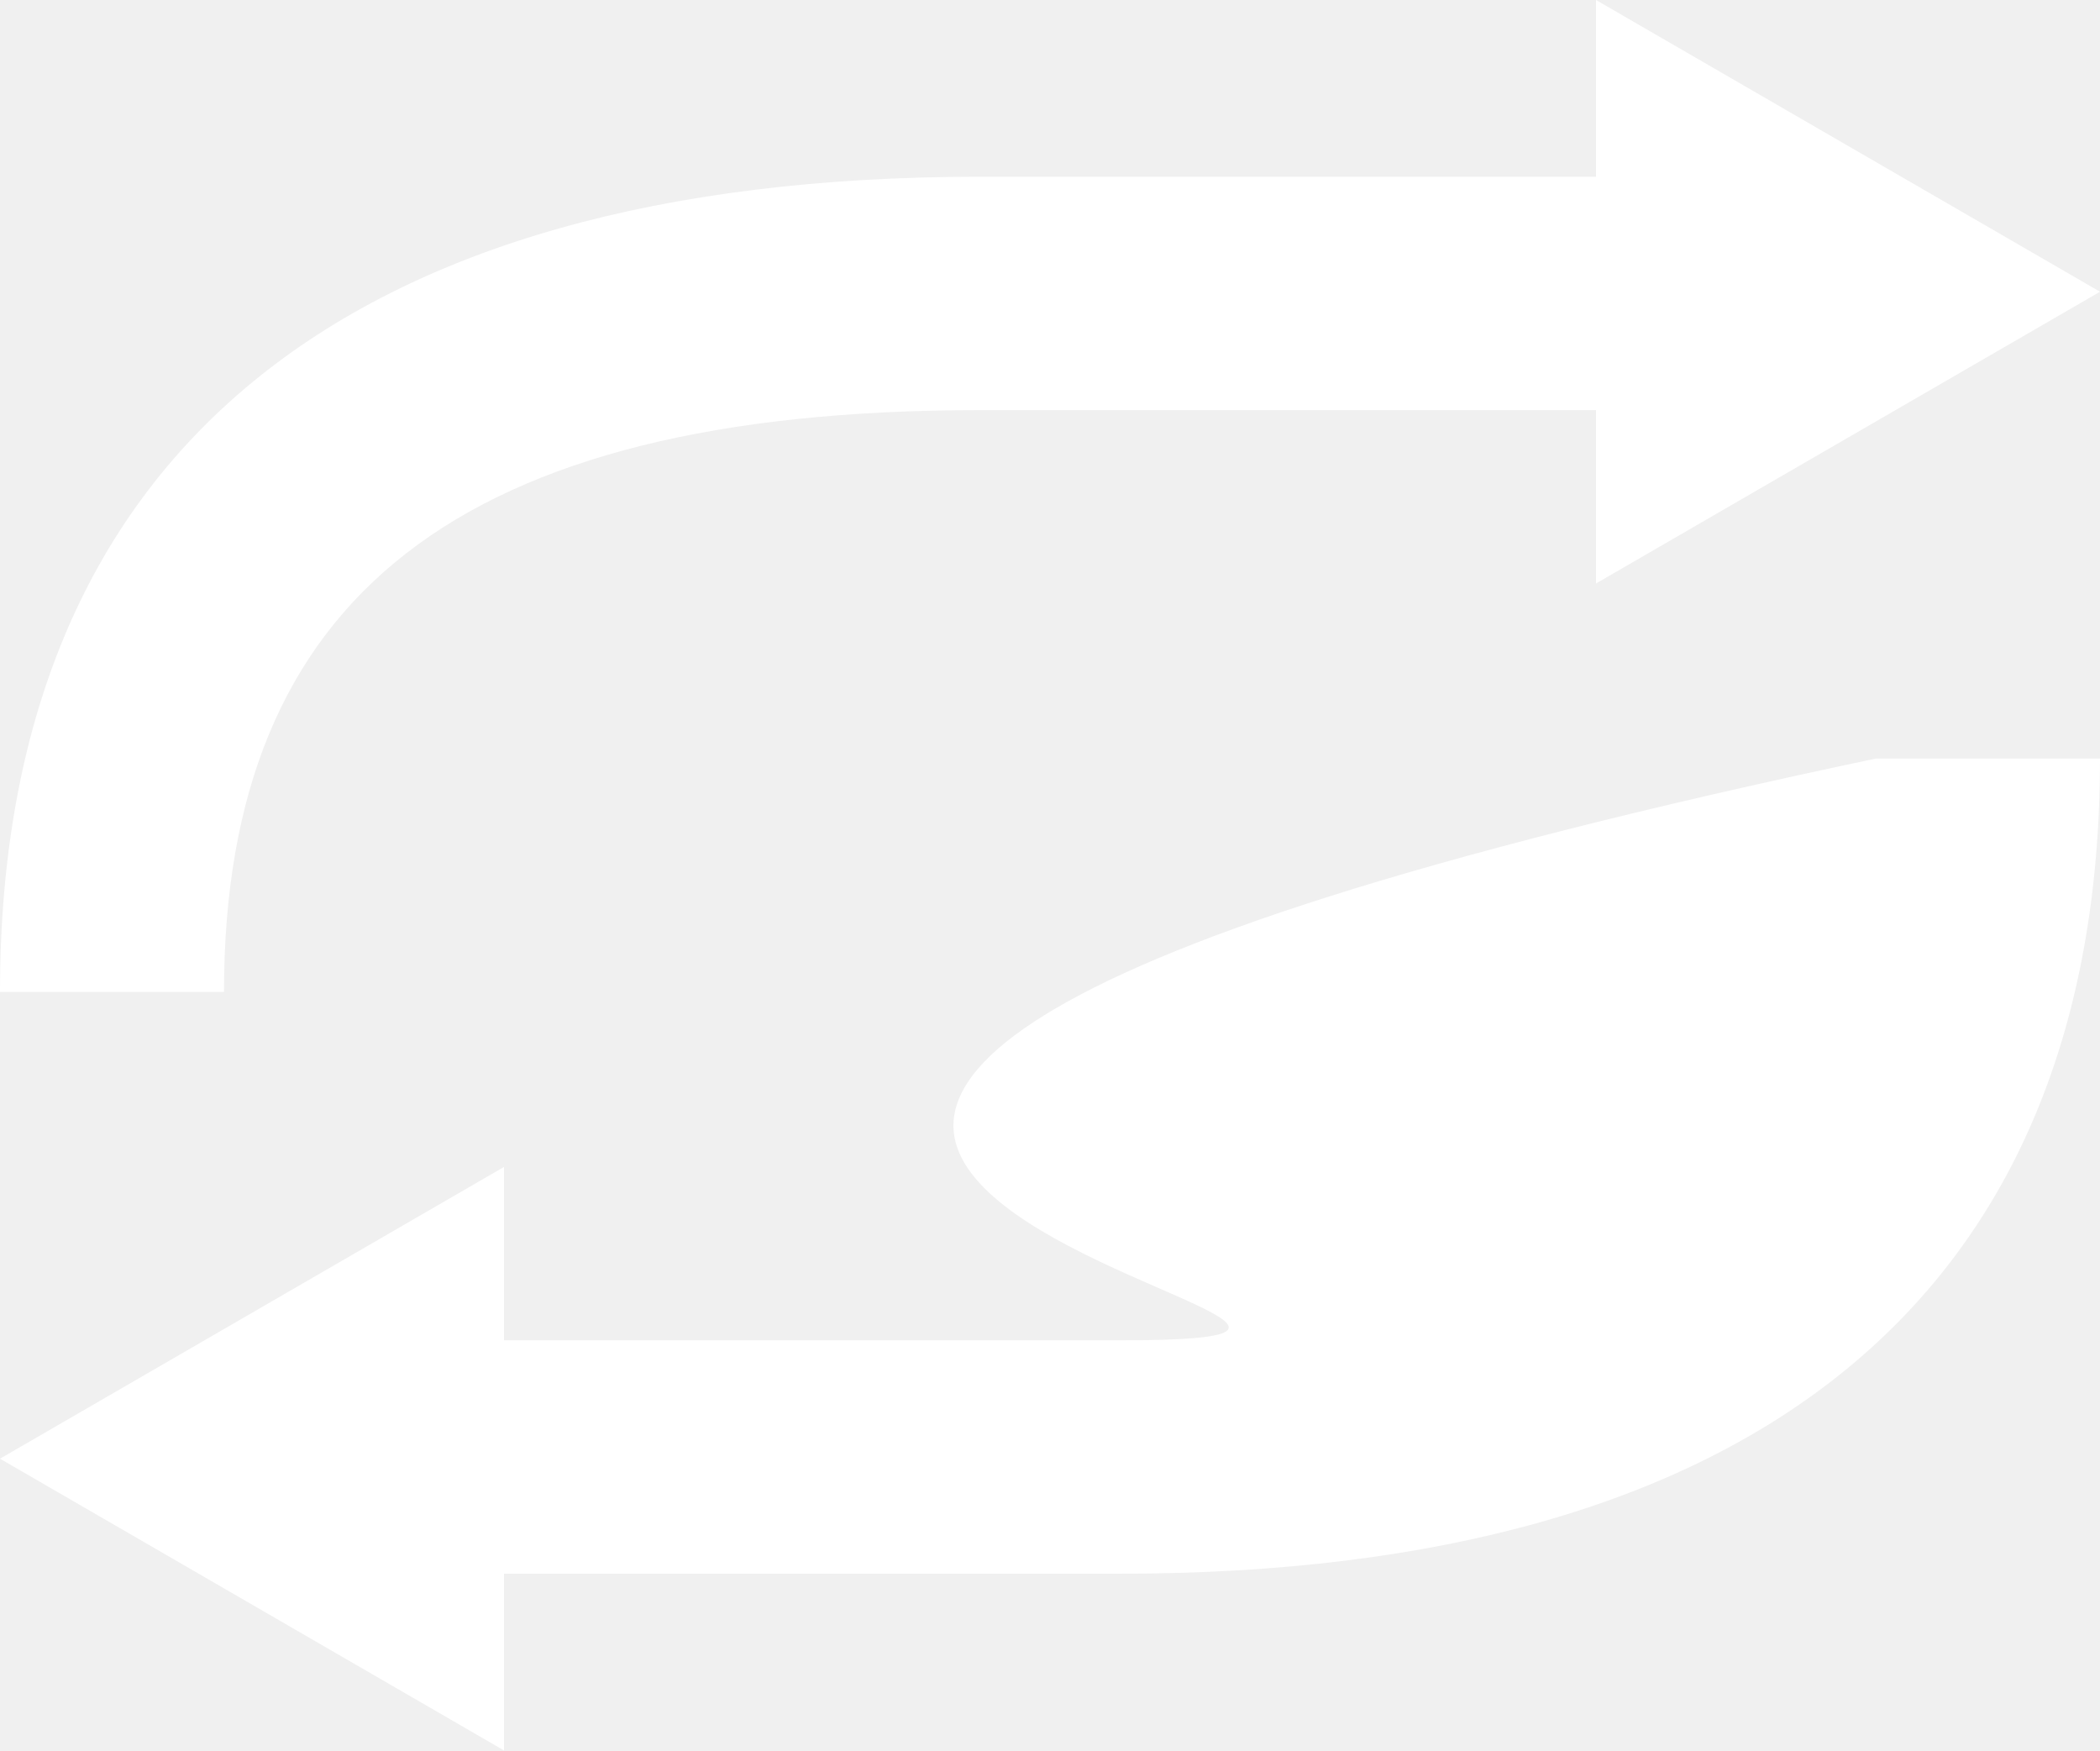
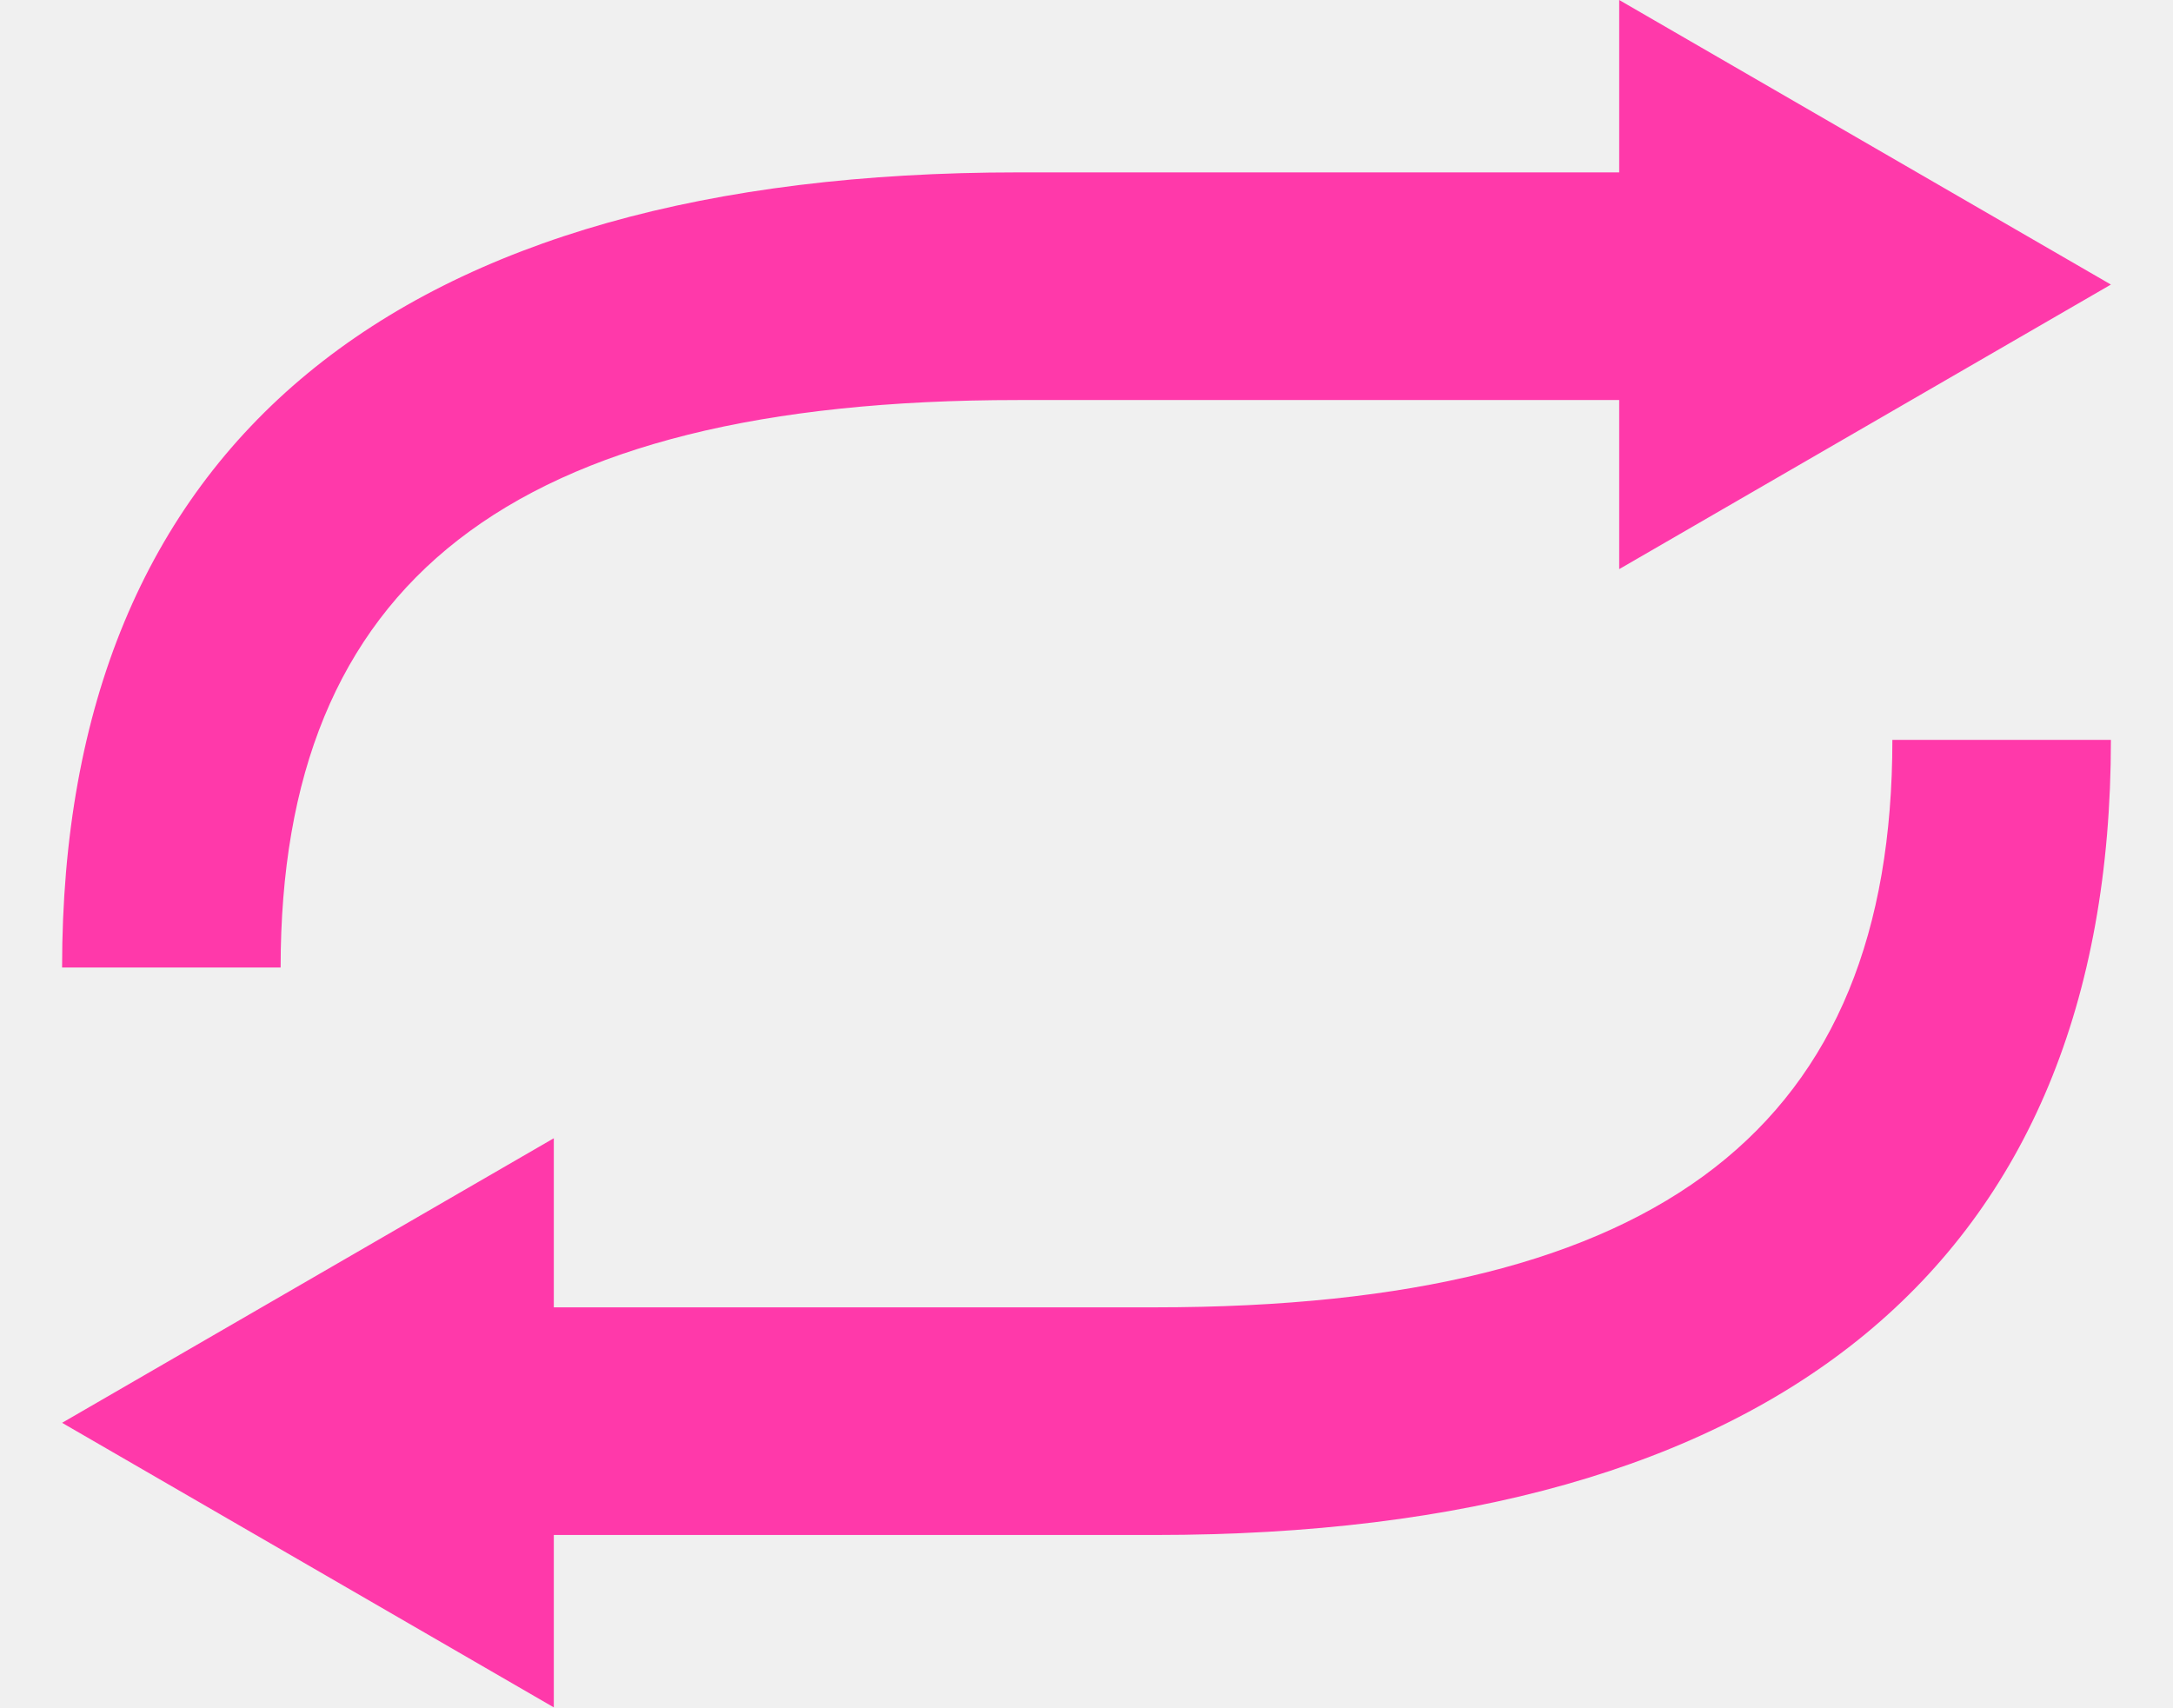
- <svg xmlns="http://www.w3.org/2000/svg" width="36px" height="30px" viewBox="0 0 36 30" version="1.1">
+ <svg xmlns="http://www.w3.org/2000/svg" width="28px" height="22px" viewBox="0 0 36 30" version="1.1">
  <g id="Page-1" stroke="none" stroke-width="1" fill="none" fill-rule="evenodd">
-     <g id="Icons-Pattern-One" transform="translate(-256, -282)" fill-rule="nonzero" fill="#FFF">
+     <g id="Icons-Pattern-One" transform="translate(-256, -282)" fill-rule="nonzero" fill="#FF39AA">
      <g id="Repeat" transform="translate(256, 279)">
-         <path d="M8.64,25.971 L19.203,25.971 C28.153,25.971           .16,22.747 32.16,16 L36,16 C36,25.215 30.089,29.971           19.203,29.971 L8.64,29.971 L8.64,33 L5.68434189e-14,28           L8.64,23 L8.64,25.971 Z M27.36,10.029 L16.797,10.029           C7.847,10.029 3.84,13.253 3.84,20 L0,20 C0,10.785           5.911,6.029 16.797,6.029 L27.36,6.029 L27.36,3           L36,8 L27.36,13 L27.36,10.029 Z">
+         <path d="M8.64,25.971 L19.203,25.971 C28.153,25.971 32.16,22.747           32.16,16 L36,16 C36,25.215 30.089,29.971 19.203,29.971           L8.64,29.971 L8.64,33 L5.68434189e-14,28 L8.64,23 L8.64,25.971           Z M27.36,10.029 L16.797,10.029 C7.847,10.029           3.84,13.253 3.84,20 L0,20 C0,10.785 5.911,6.029           16.797,6.029 L27.36,6.029 L27.36,3 L36,8 L27.36,13 L27.36,10.029 Z">
        </path>
      </g>
    </g>
  </g>
</svg>
